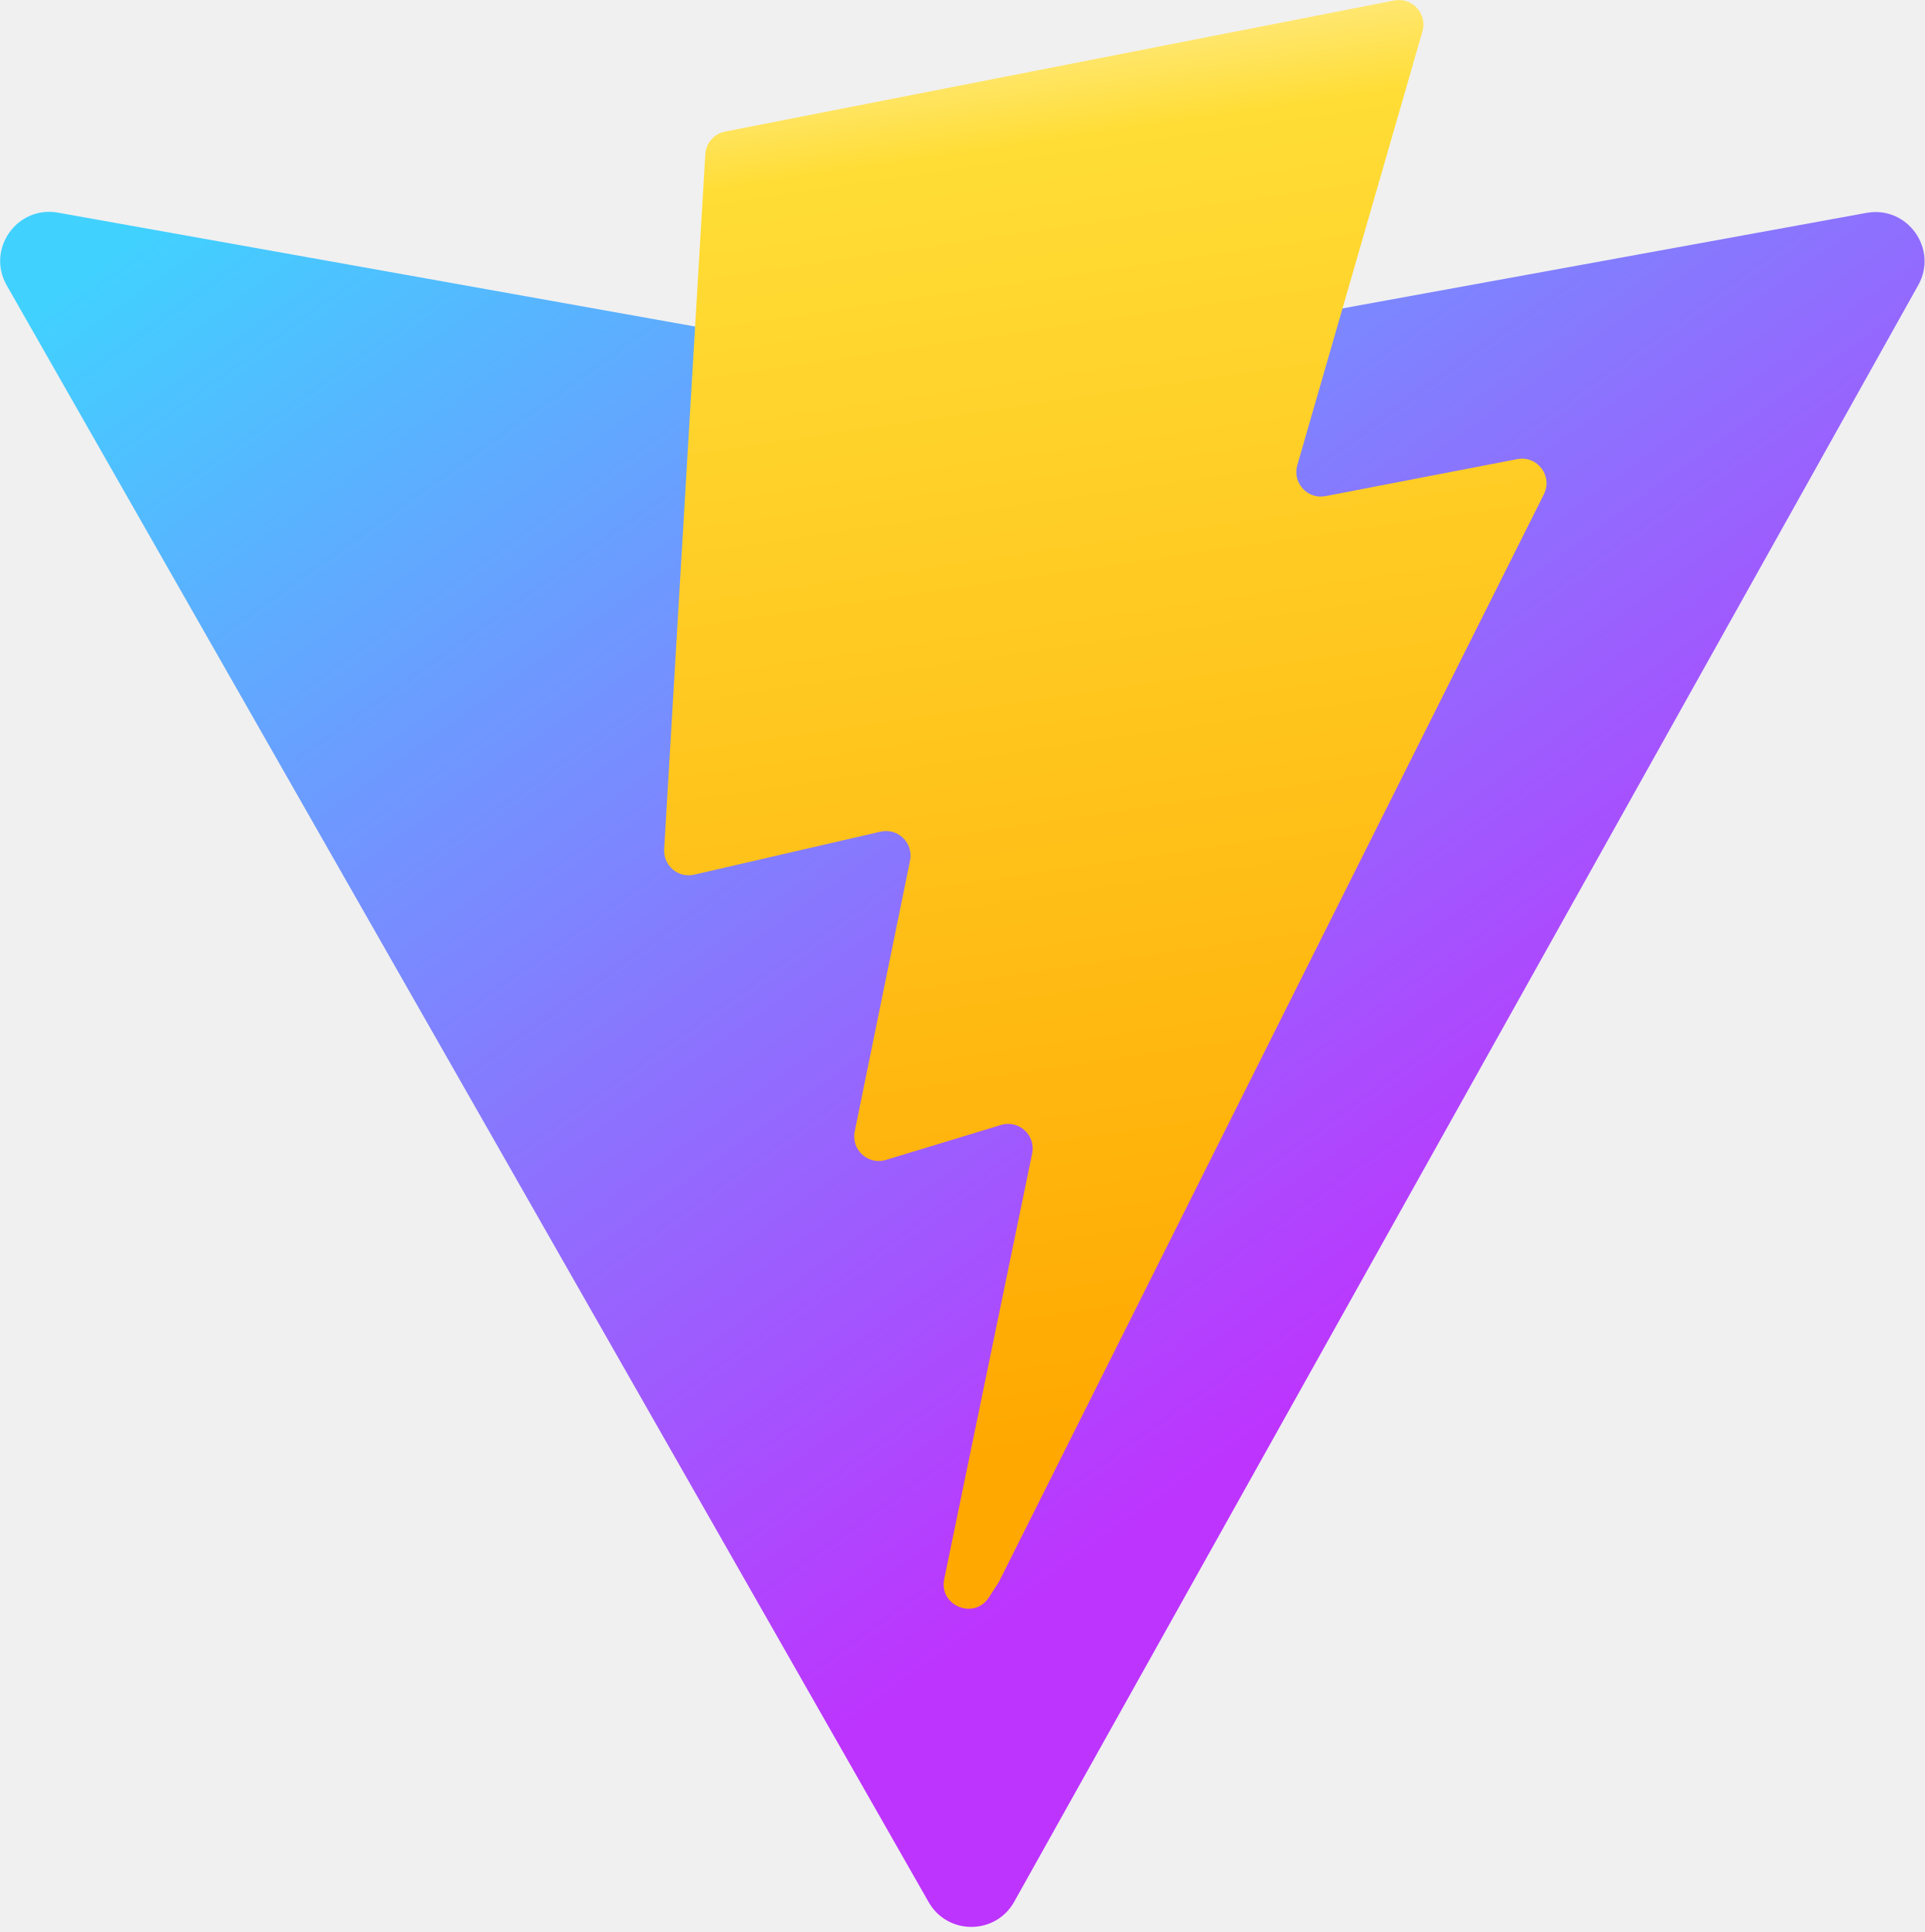
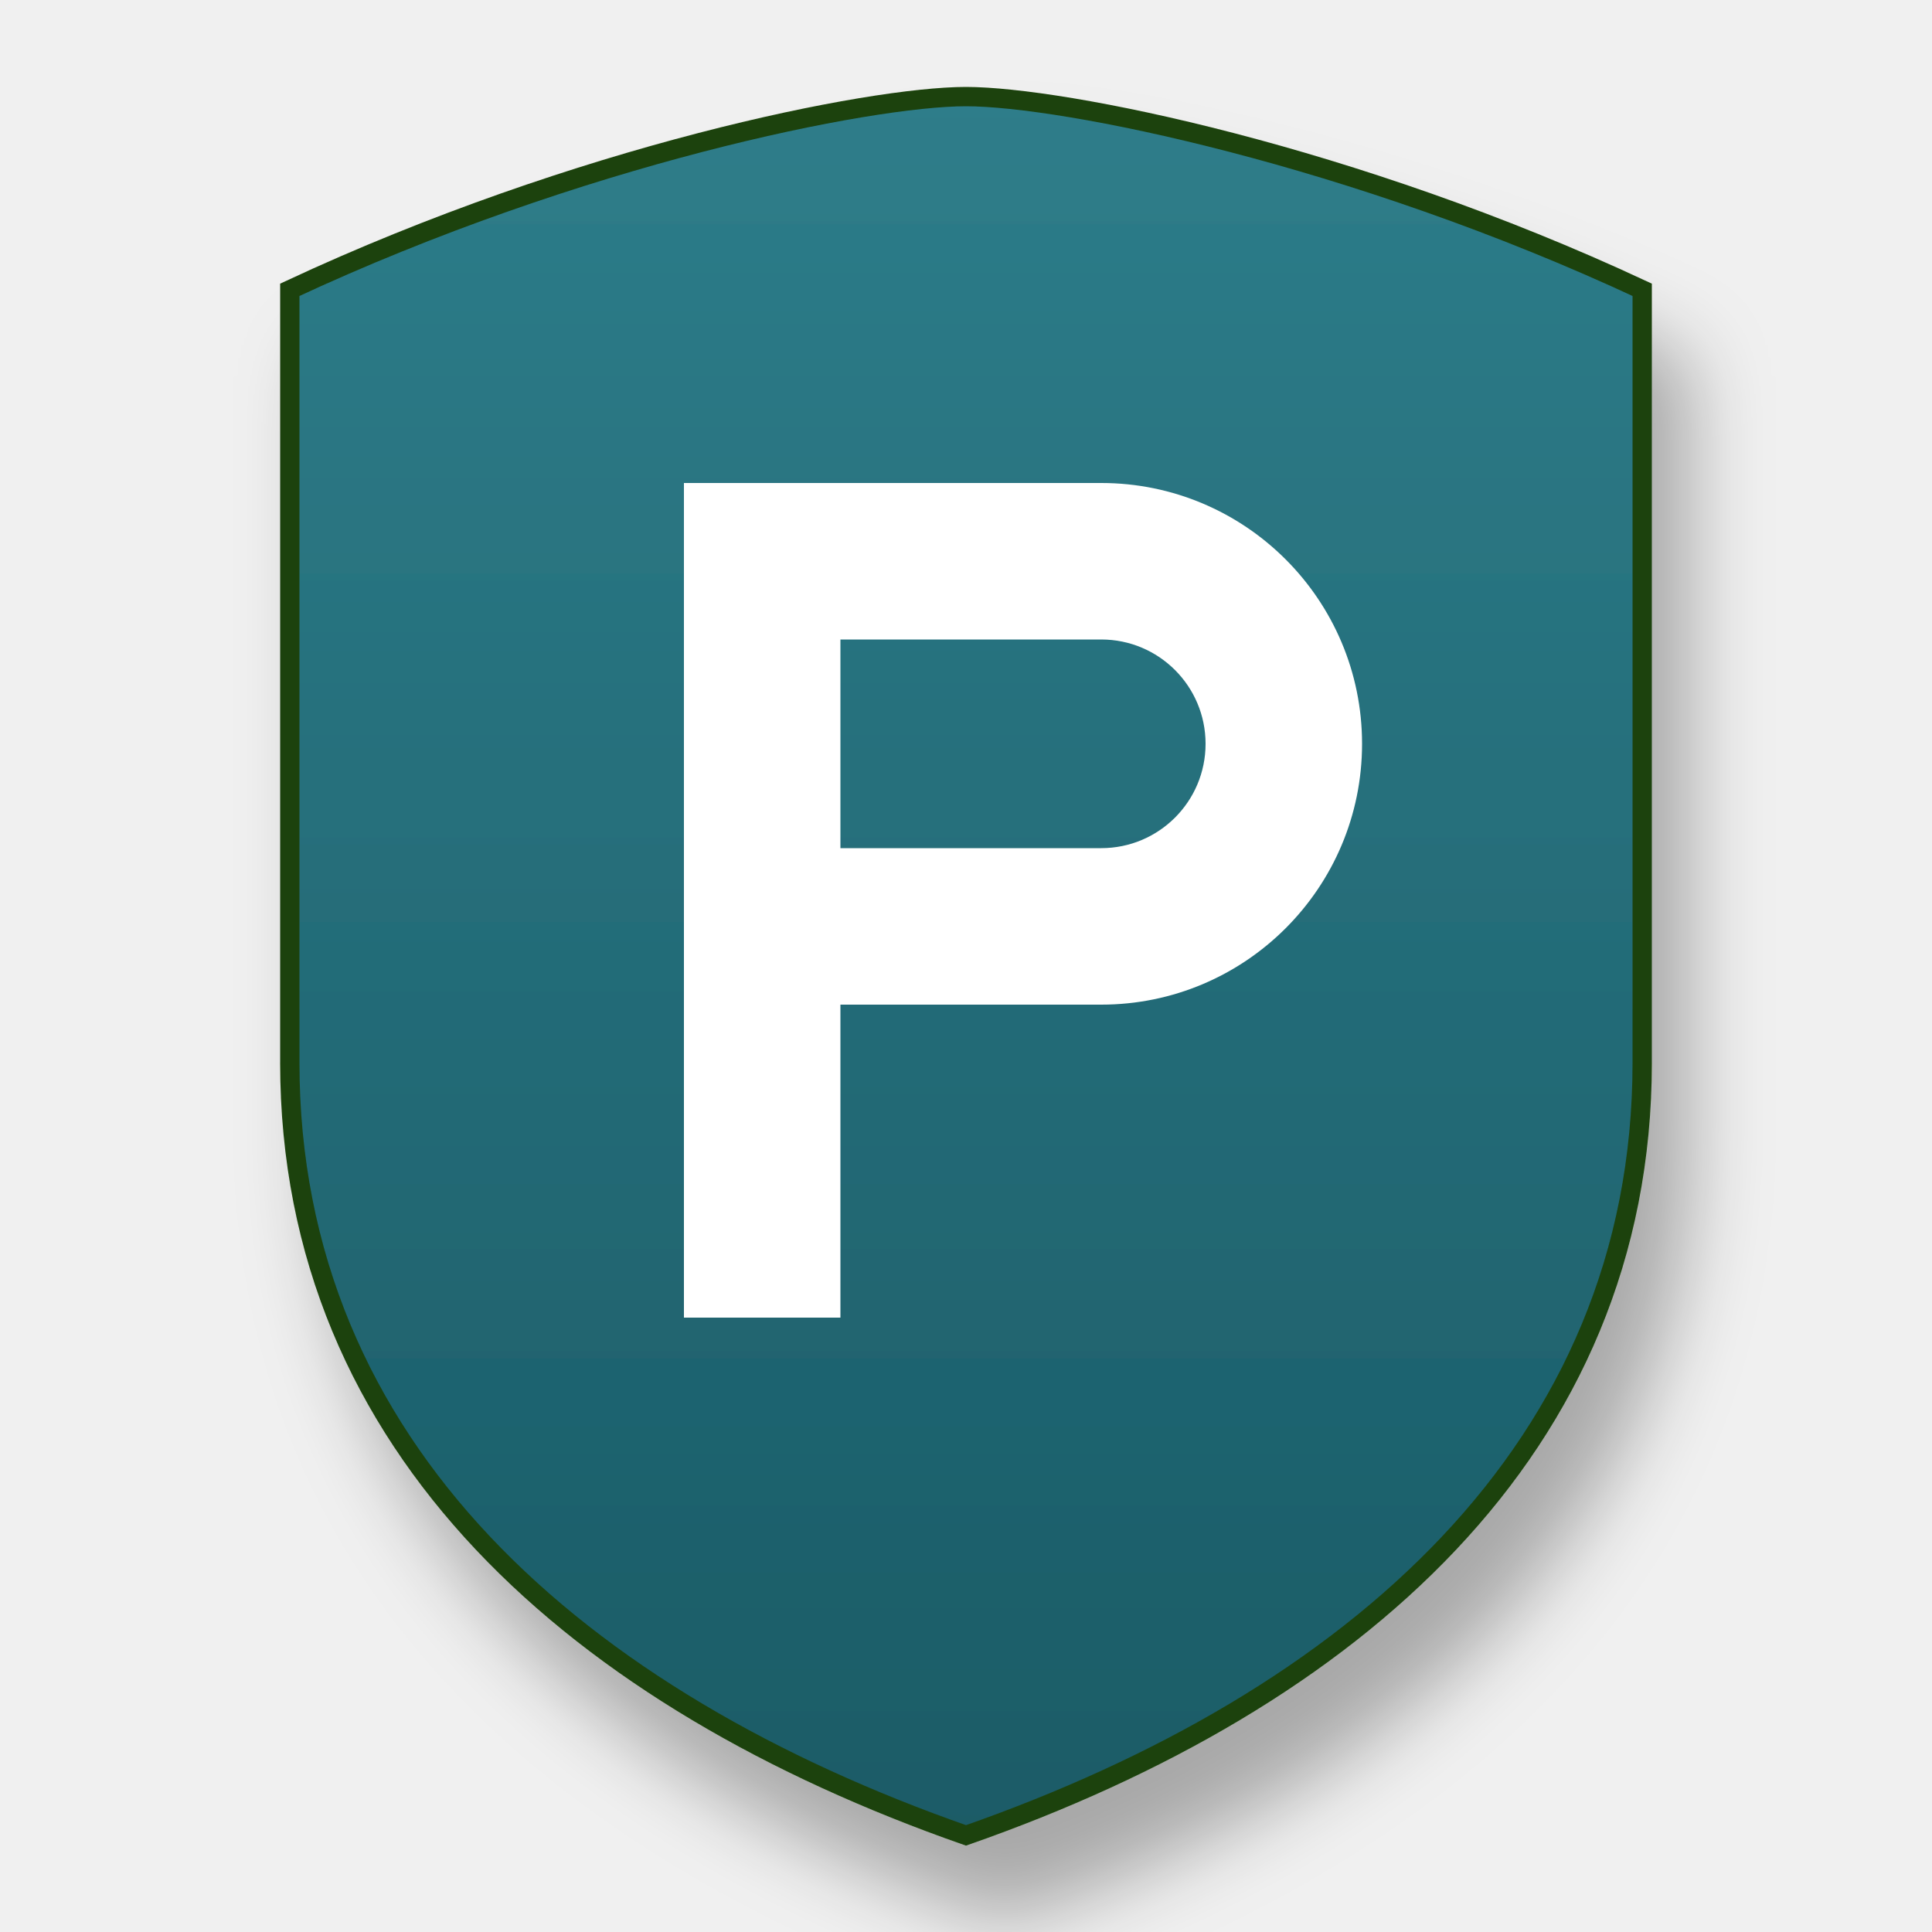
- <svg xmlns="http://www.w3.org/2000/svg" aria-hidden="true" role="img" class="iconify iconify--logos" width="31.88" height="32" preserveAspectRatio="xMidYMid meet" viewBox="0 0 256 257">
+ <svg xmlns="http://www.w3.org/2000/svg" viewBox="0 0 100 100" width="100" height="100">
  <defs>
-     <linearGradient id="IconifyId1813088fe1fbc01fb466" x1="-.828%" x2="57.636%" y1="7.652%" y2="78.411%">
-       <stop offset="0%" stop-color="#41D1FF" />
-       <stop offset="100%" stop-color="#BD34FE" />
+     <linearGradient id="shieldGradient" x1="0%" y1="0%" x2="0%" y2="100%">
+       <stop offset="0%" style="stop-color:#2E7D8A;stop-opacity:1" />
+       <stop offset="100%" style="stop-color:#1A5B66;stop-opacity:1" />
    </linearGradient>
-     <linearGradient id="IconifyId1813088fe1fbc01fb467" x1="43.376%" x2="50.316%" y1="2.242%" y2="89.03%">
-       <stop offset="0%" stop-color="#FFEA83" />
-       <stop offset="8.333%" stop-color="#FFDD35" />
-       <stop offset="100%" stop-color="#FFA800" />
-     </linearGradient>
+     <filter id="shadow" x="-20%" y="-20%" width="140%" height="140%">
+       <feDropShadow dx="2" dy="4" stdDeviation="2" flood-color="#000000" flood-opacity="0.3" />
+     </filter>
  </defs>
-   <path fill="url(#IconifyId1813088fe1fbc01fb466)" d="M255.153 37.938L134.897 252.976c-2.483 4.44-8.862 4.466-11.382.048L.875 37.958c-2.746-4.814 1.371-10.646 6.827-9.67l120.385 21.517a6.537 6.537 0 0 0 2.322-.004l117.867-21.483c5.438-.991 9.574 4.796 6.877 9.62Z" />
-   <path fill="url(#IconifyId1813088fe1fbc01fb467)" d="M185.432.063L96.44 17.501a3.268 3.268 0 0 0-2.634 3.014l-5.474 92.456a3.268 3.268 0 0 0 3.997 3.378l24.777-5.718c2.318-.535 4.413 1.507 3.936 3.838l-7.361 36.047c-.495 2.426 1.782 4.5 4.151 3.78l15.304-4.649c2.372-.72 4.652 1.36 4.15 3.788l-11.698 56.621c-.732 3.542 3.979 5.473 5.943 2.437l1.313-2.028l72.516-144.72c1.215-2.423-.88-5.186-3.54-4.672l-25.505 4.922c-2.396.462-4.435-1.77-3.759-4.114l16.646-57.705c.677-2.35-1.37-4.583-3.769-4.113Z" />
+   <path d="M50 5             C55 5, 70 8, 85 15            C85 25, 85 45, 85 55            C85 75, 70 88, 50 95            C30 88, 15 75, 15 55            C15 45, 15 25, 15 15            C30 8, 45 5, 50 5 Z" fill="url(#shieldGradient)" stroke="#1c420f" stroke-width="1" filter="url(#shadow)" />
+   <g transform="translate(30, 25) scale(2.7)">
+     <path fill-rule="evenodd" clip-rule="evenodd" d="M2 0H10C12.761 0 15 2.239 15 5C15 7.761 12.761 10 10 10H5V16H2V0ZM5 7H10C11.105 7 12 6.105 12 5C12 3.895 11.105 3 10 3H5V7Z" fill="#ffffff" />
+   </g>
</svg>
